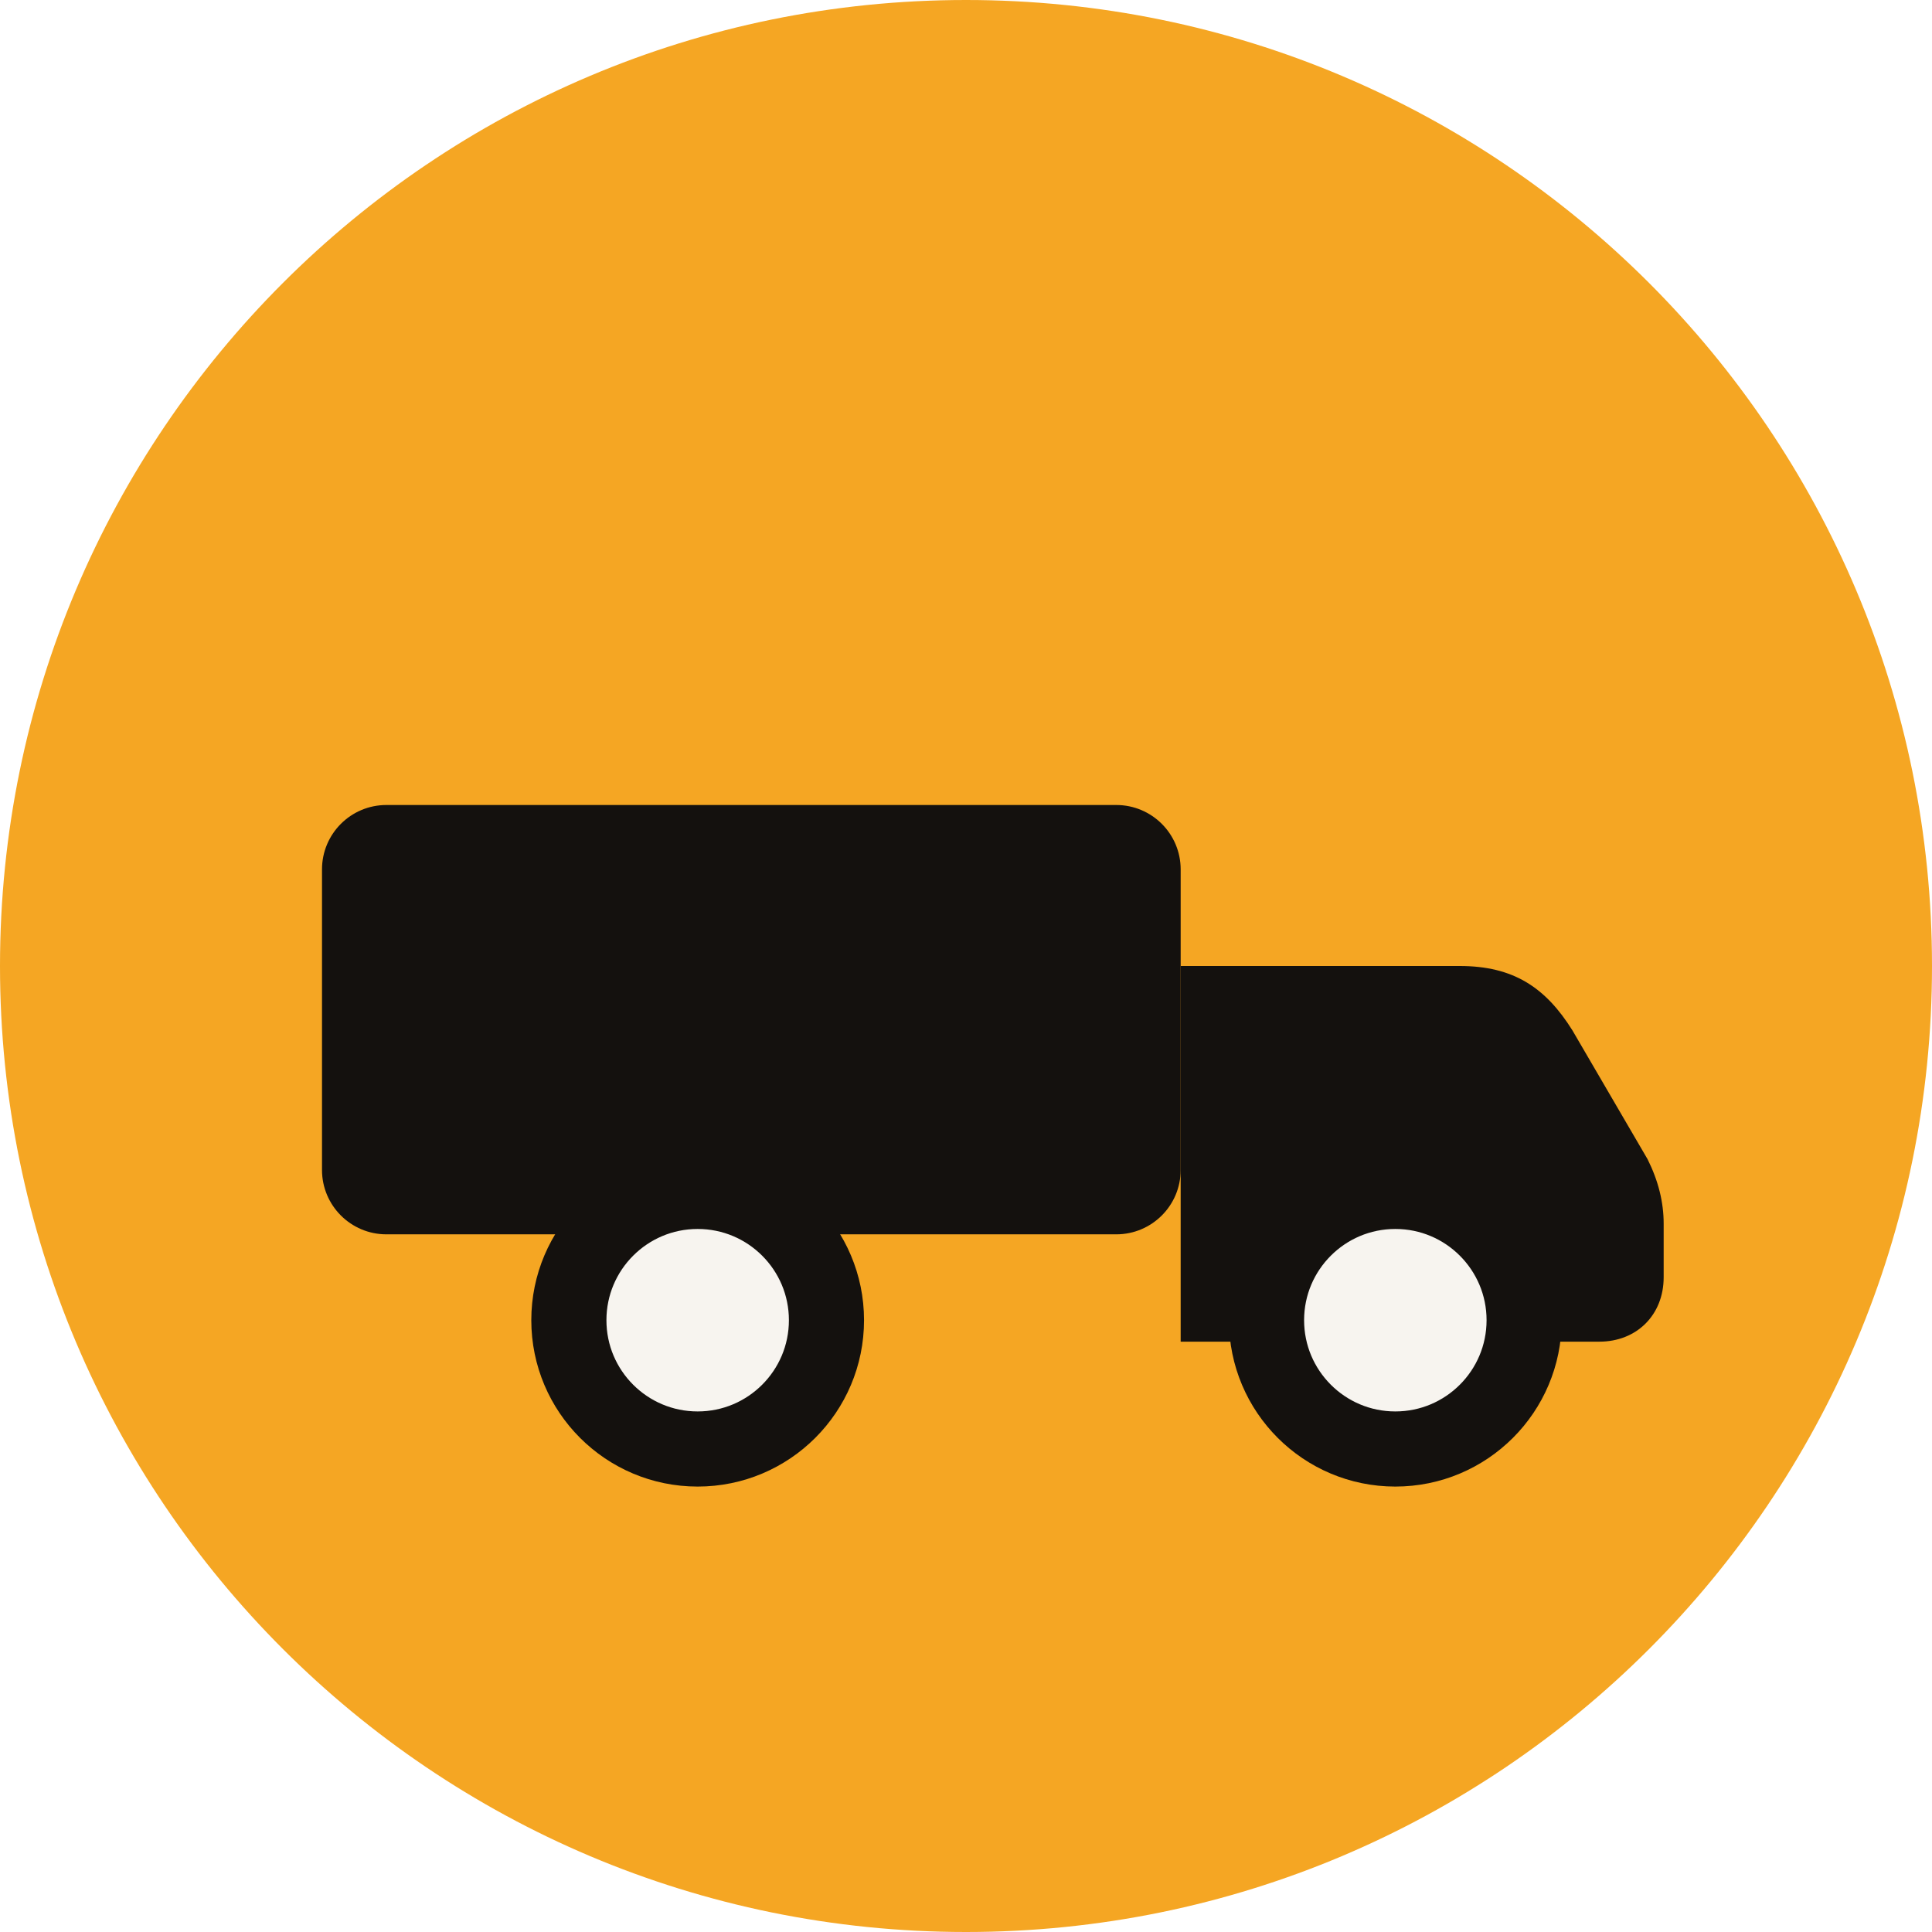
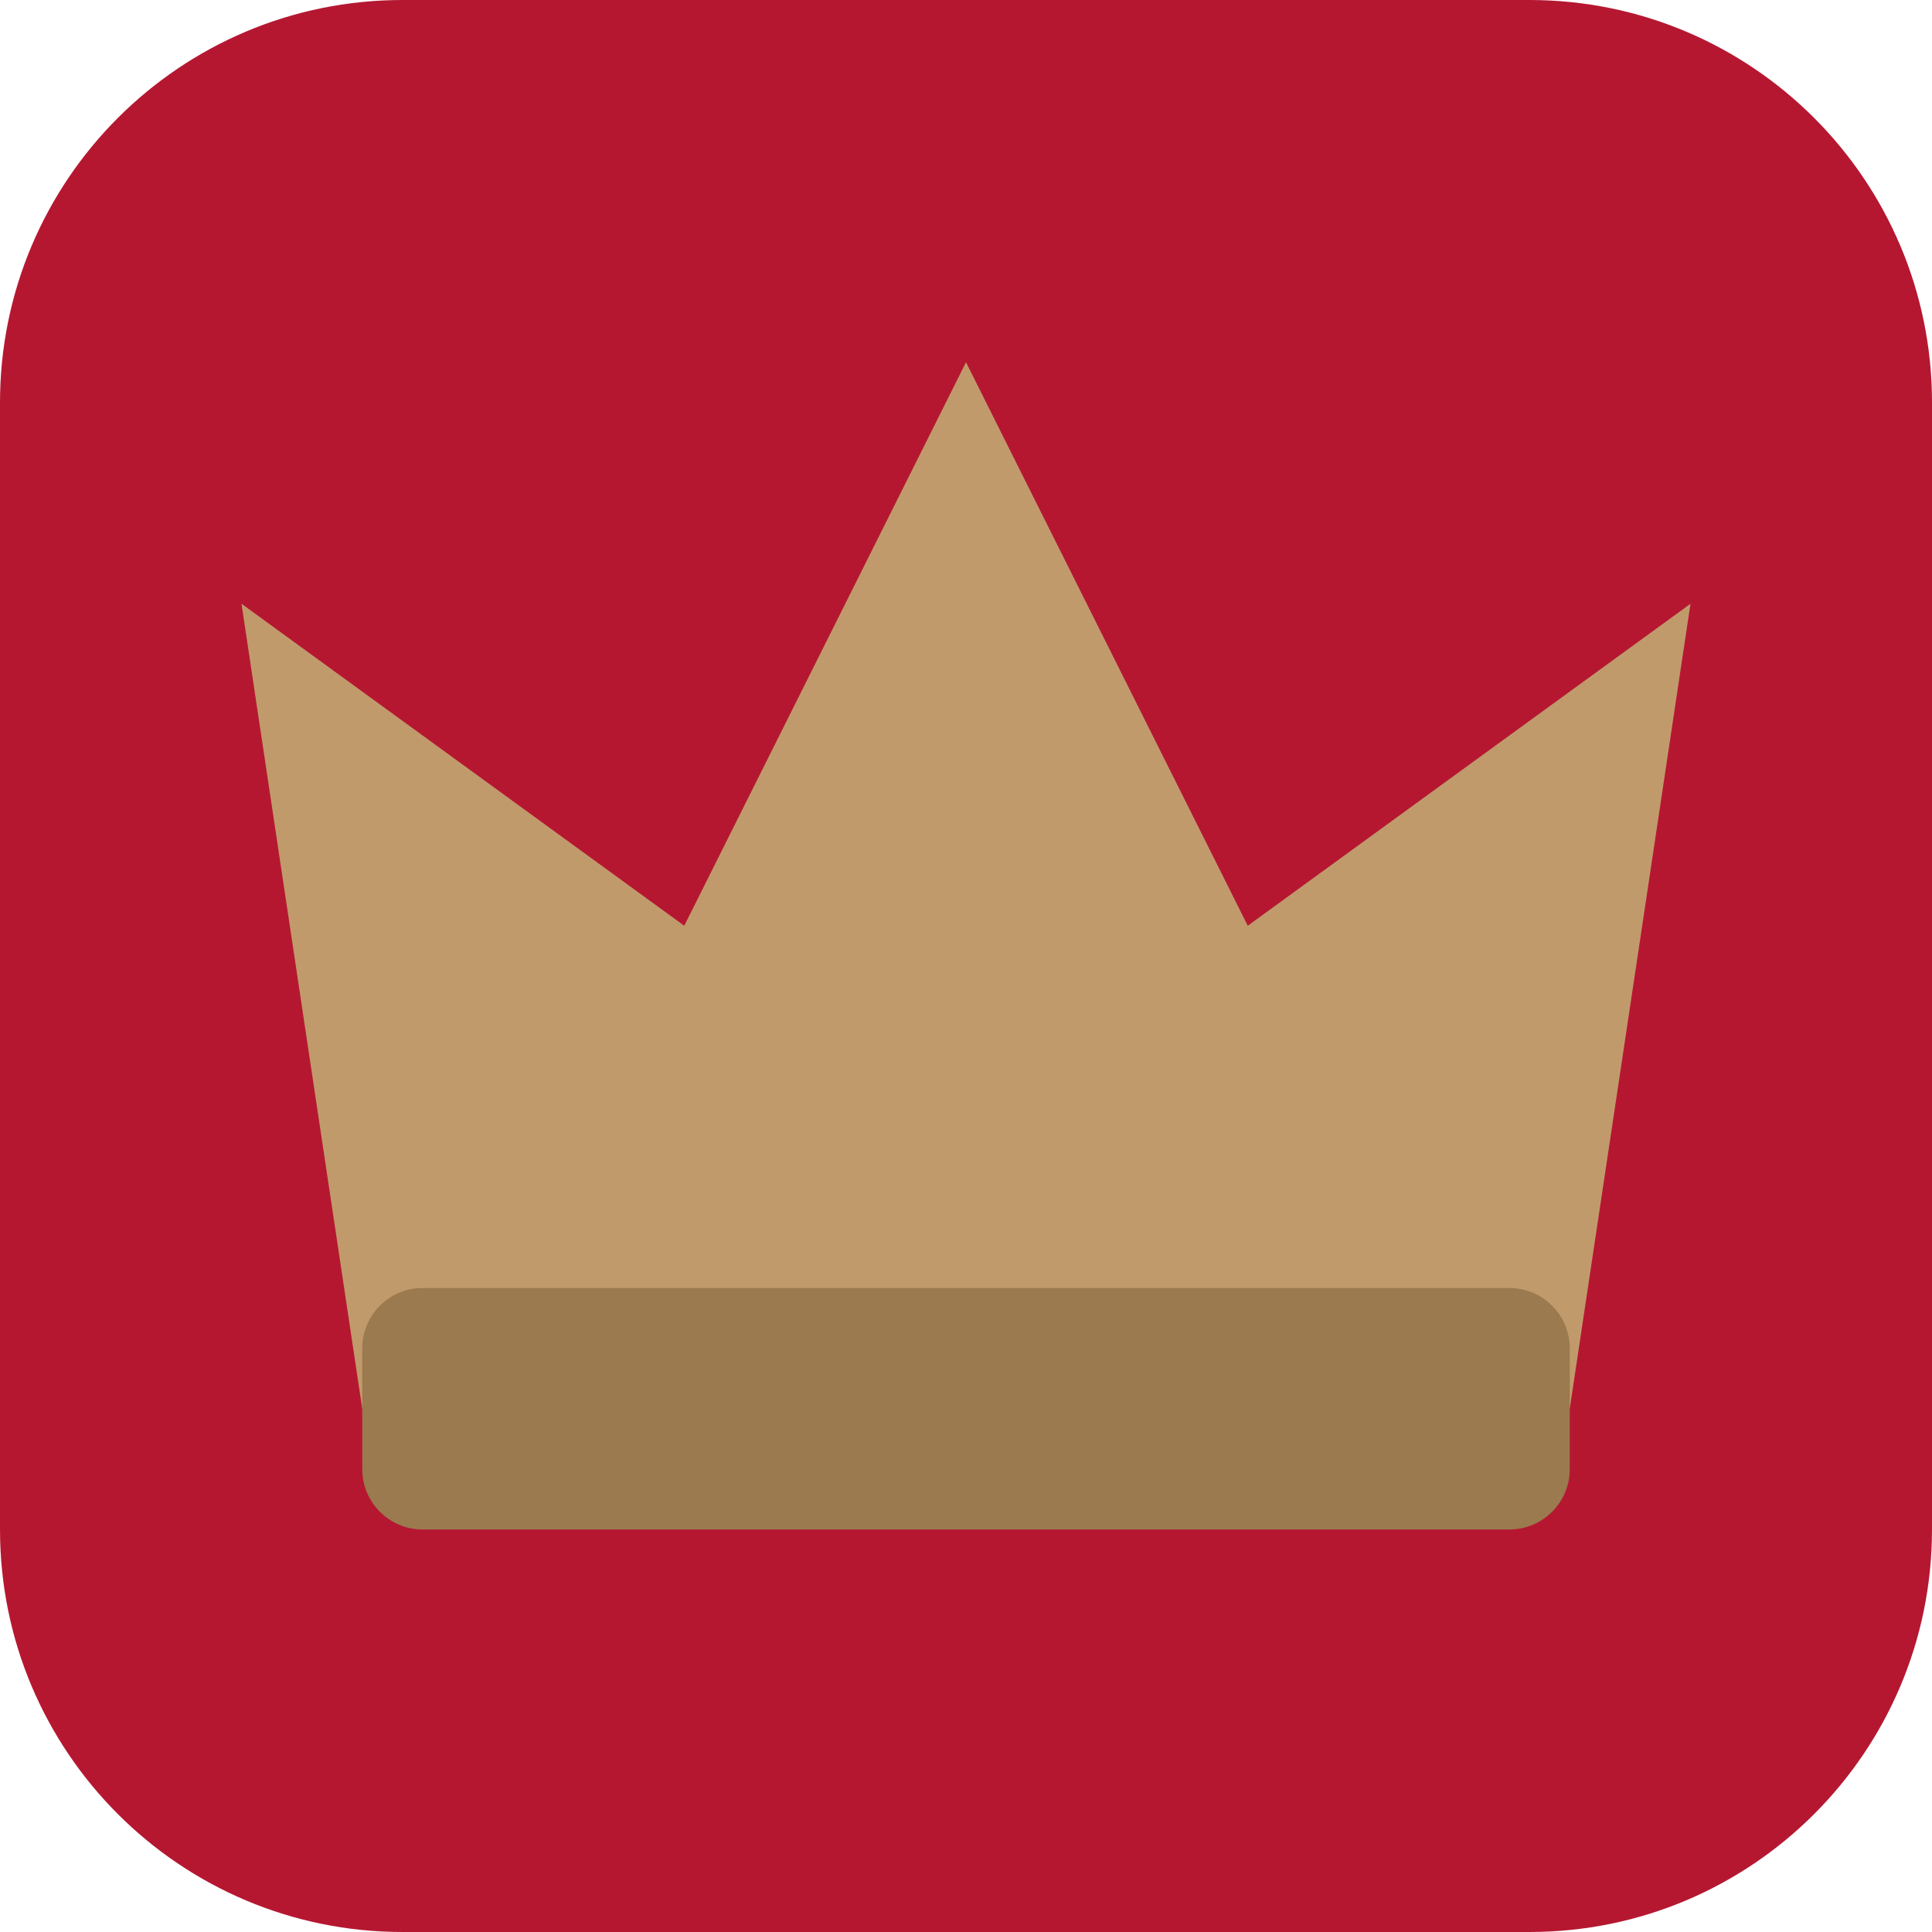
- <svg xmlns="http://www.w3.org/2000/svg" viewBox="0 0 36 36">
-   <circle cx="18" cy="18" r="18" fill="#F5A623" />
-   <g fill="#14110E">
-     <rect x="6" y="15" width="16" height="8" rx="1.2" />
-     <path d="M22 18h5.2c1 0 1.6.4 2.1 1.2l1.4 2.4c.2.4.3.8.3 1.2v1c0 .7-.5 1.2-1.2 1.2H22z" />
-     <circle cx="13" cy="24.6" r="2.4" fill="#F7F4EF" stroke="#14110E" stroke-width="1.4" />
-     <circle cx="26" cy="24.6" r="2.4" fill="#F7F4EF" stroke="#14110E" stroke-width="1.4" />
-   </g>
+ <svg xmlns="http://www.w3.org/2000/svg" viewBox="0 0 48 48">
+   <rect width="48" height="48" rx="10" fill="#B51731" />
+   <path d="M9 35 L6 15 L17 23 L24 9 L31 23 L42 15 L39 35 Z" fill="#C19A6B" />
+   <rect x="9" y="32" width="30" height="6" rx="1.5" fill="#9A7A4E" />
</svg>
